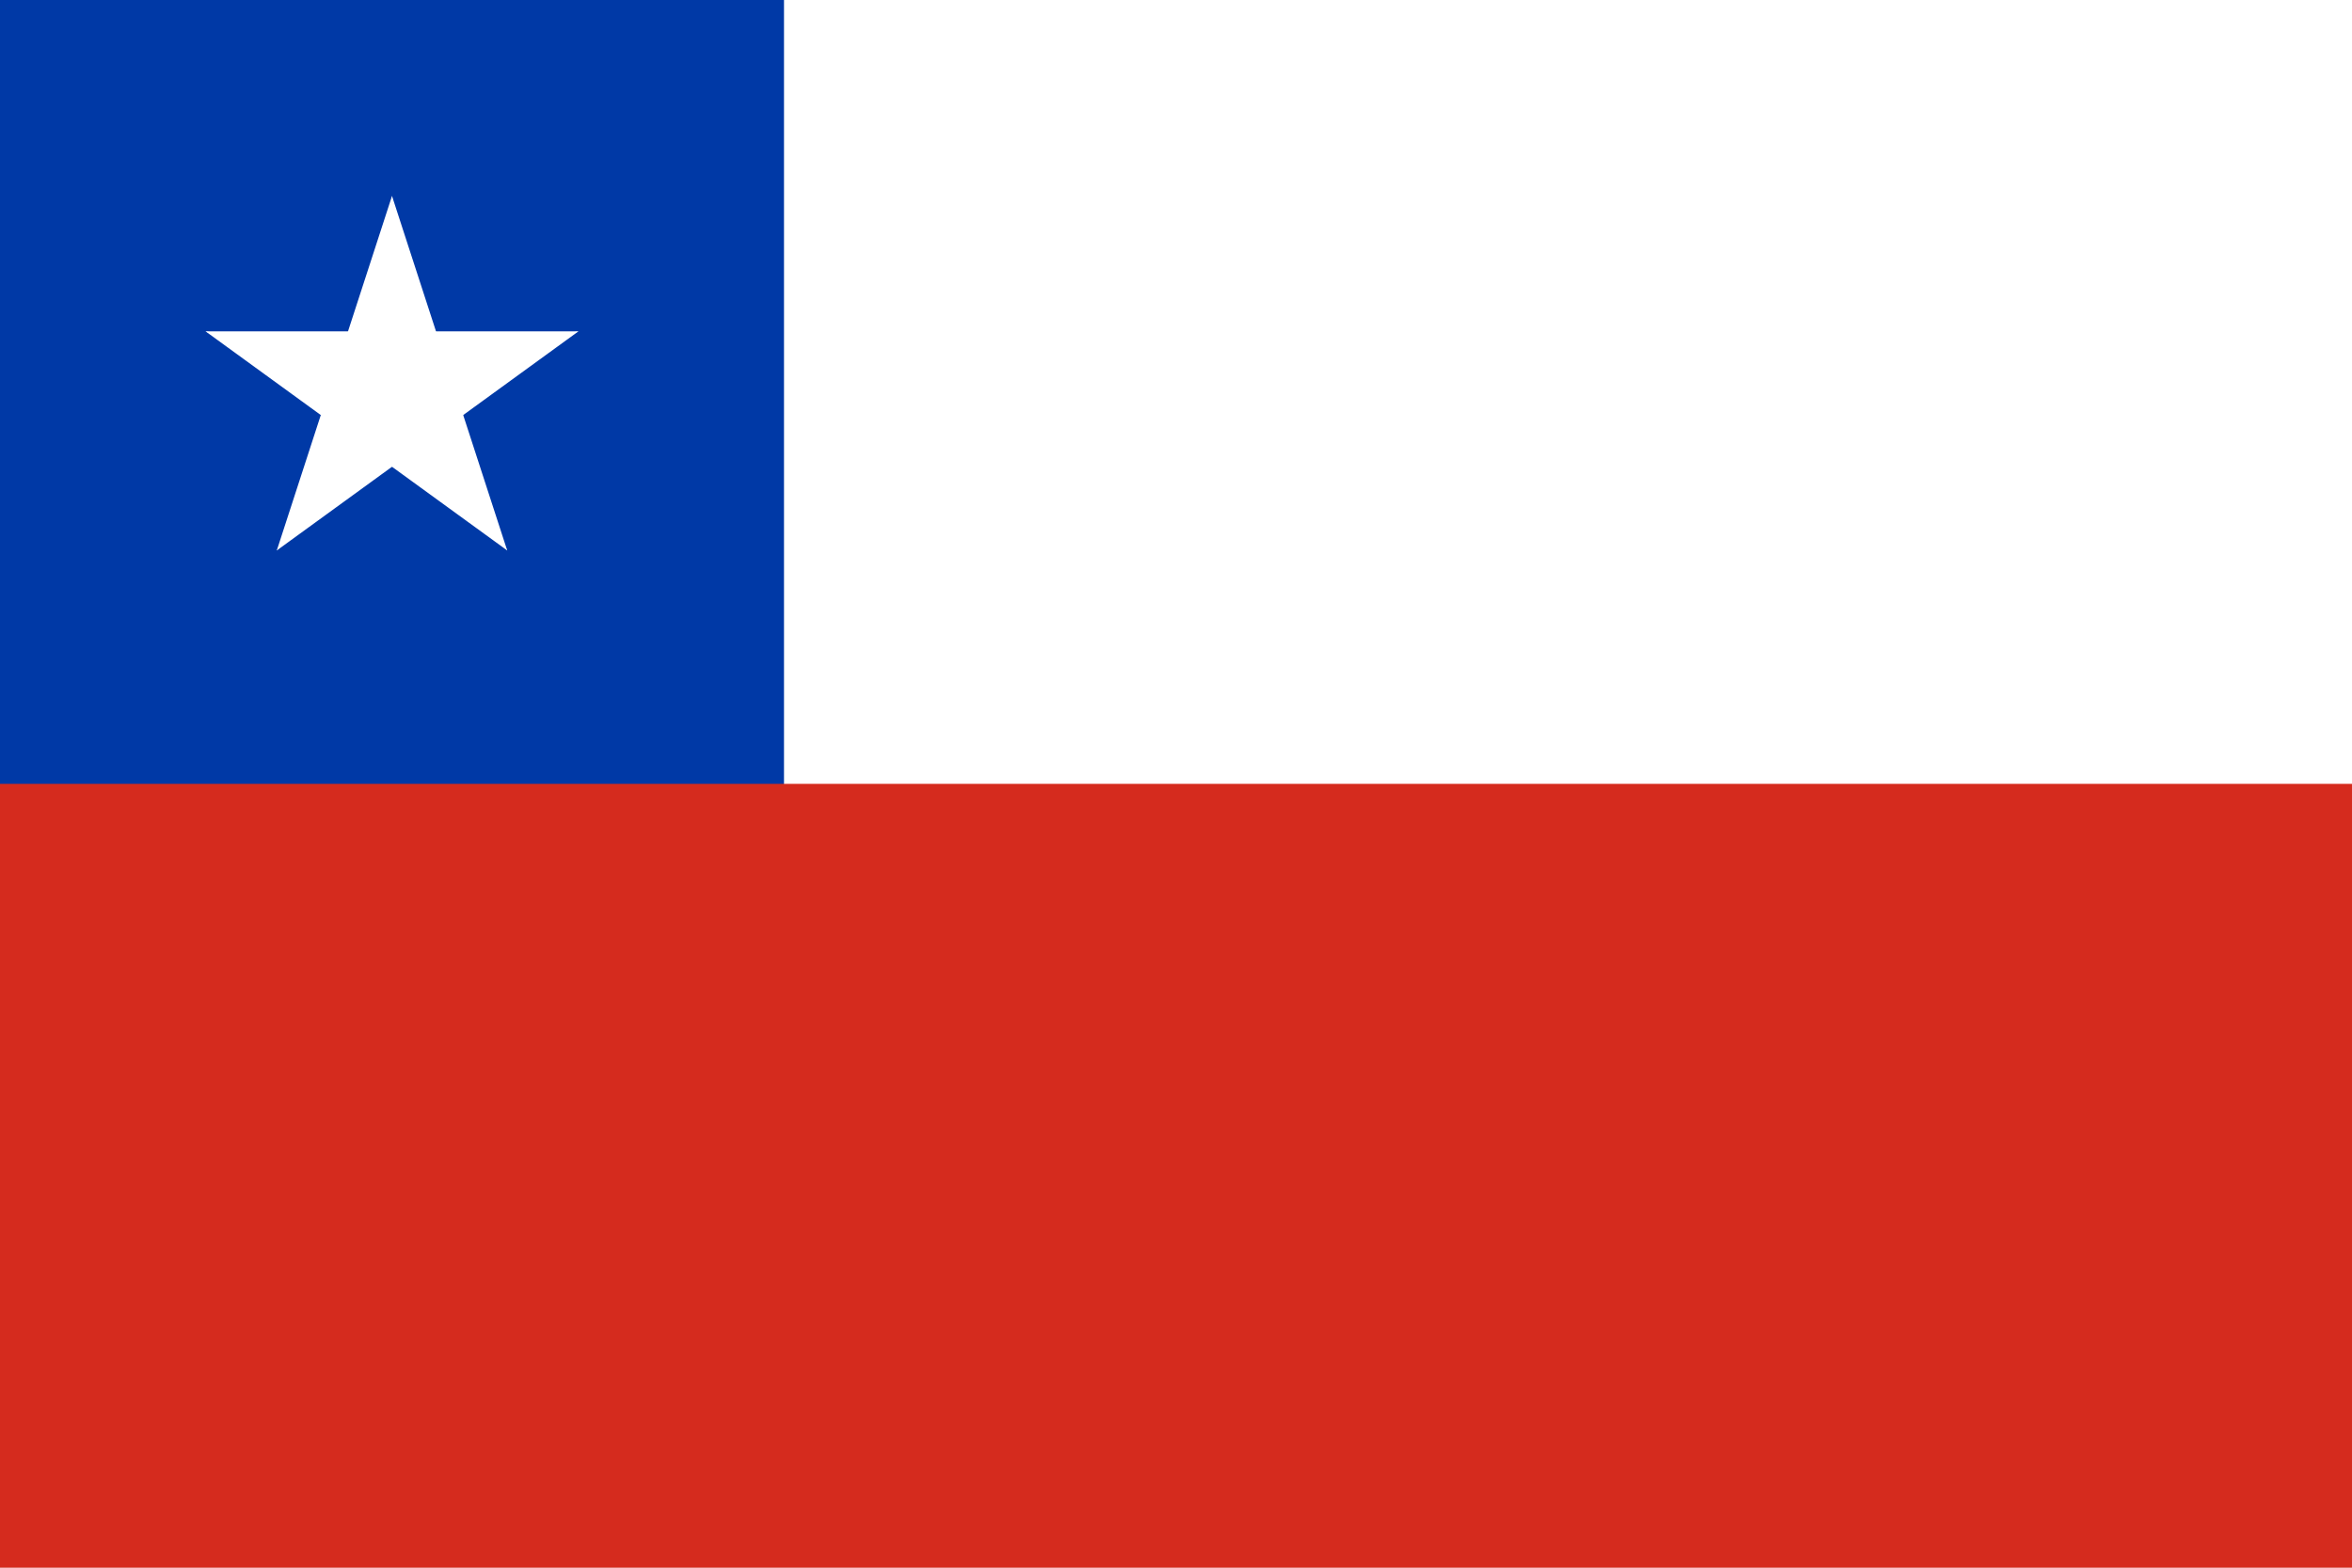
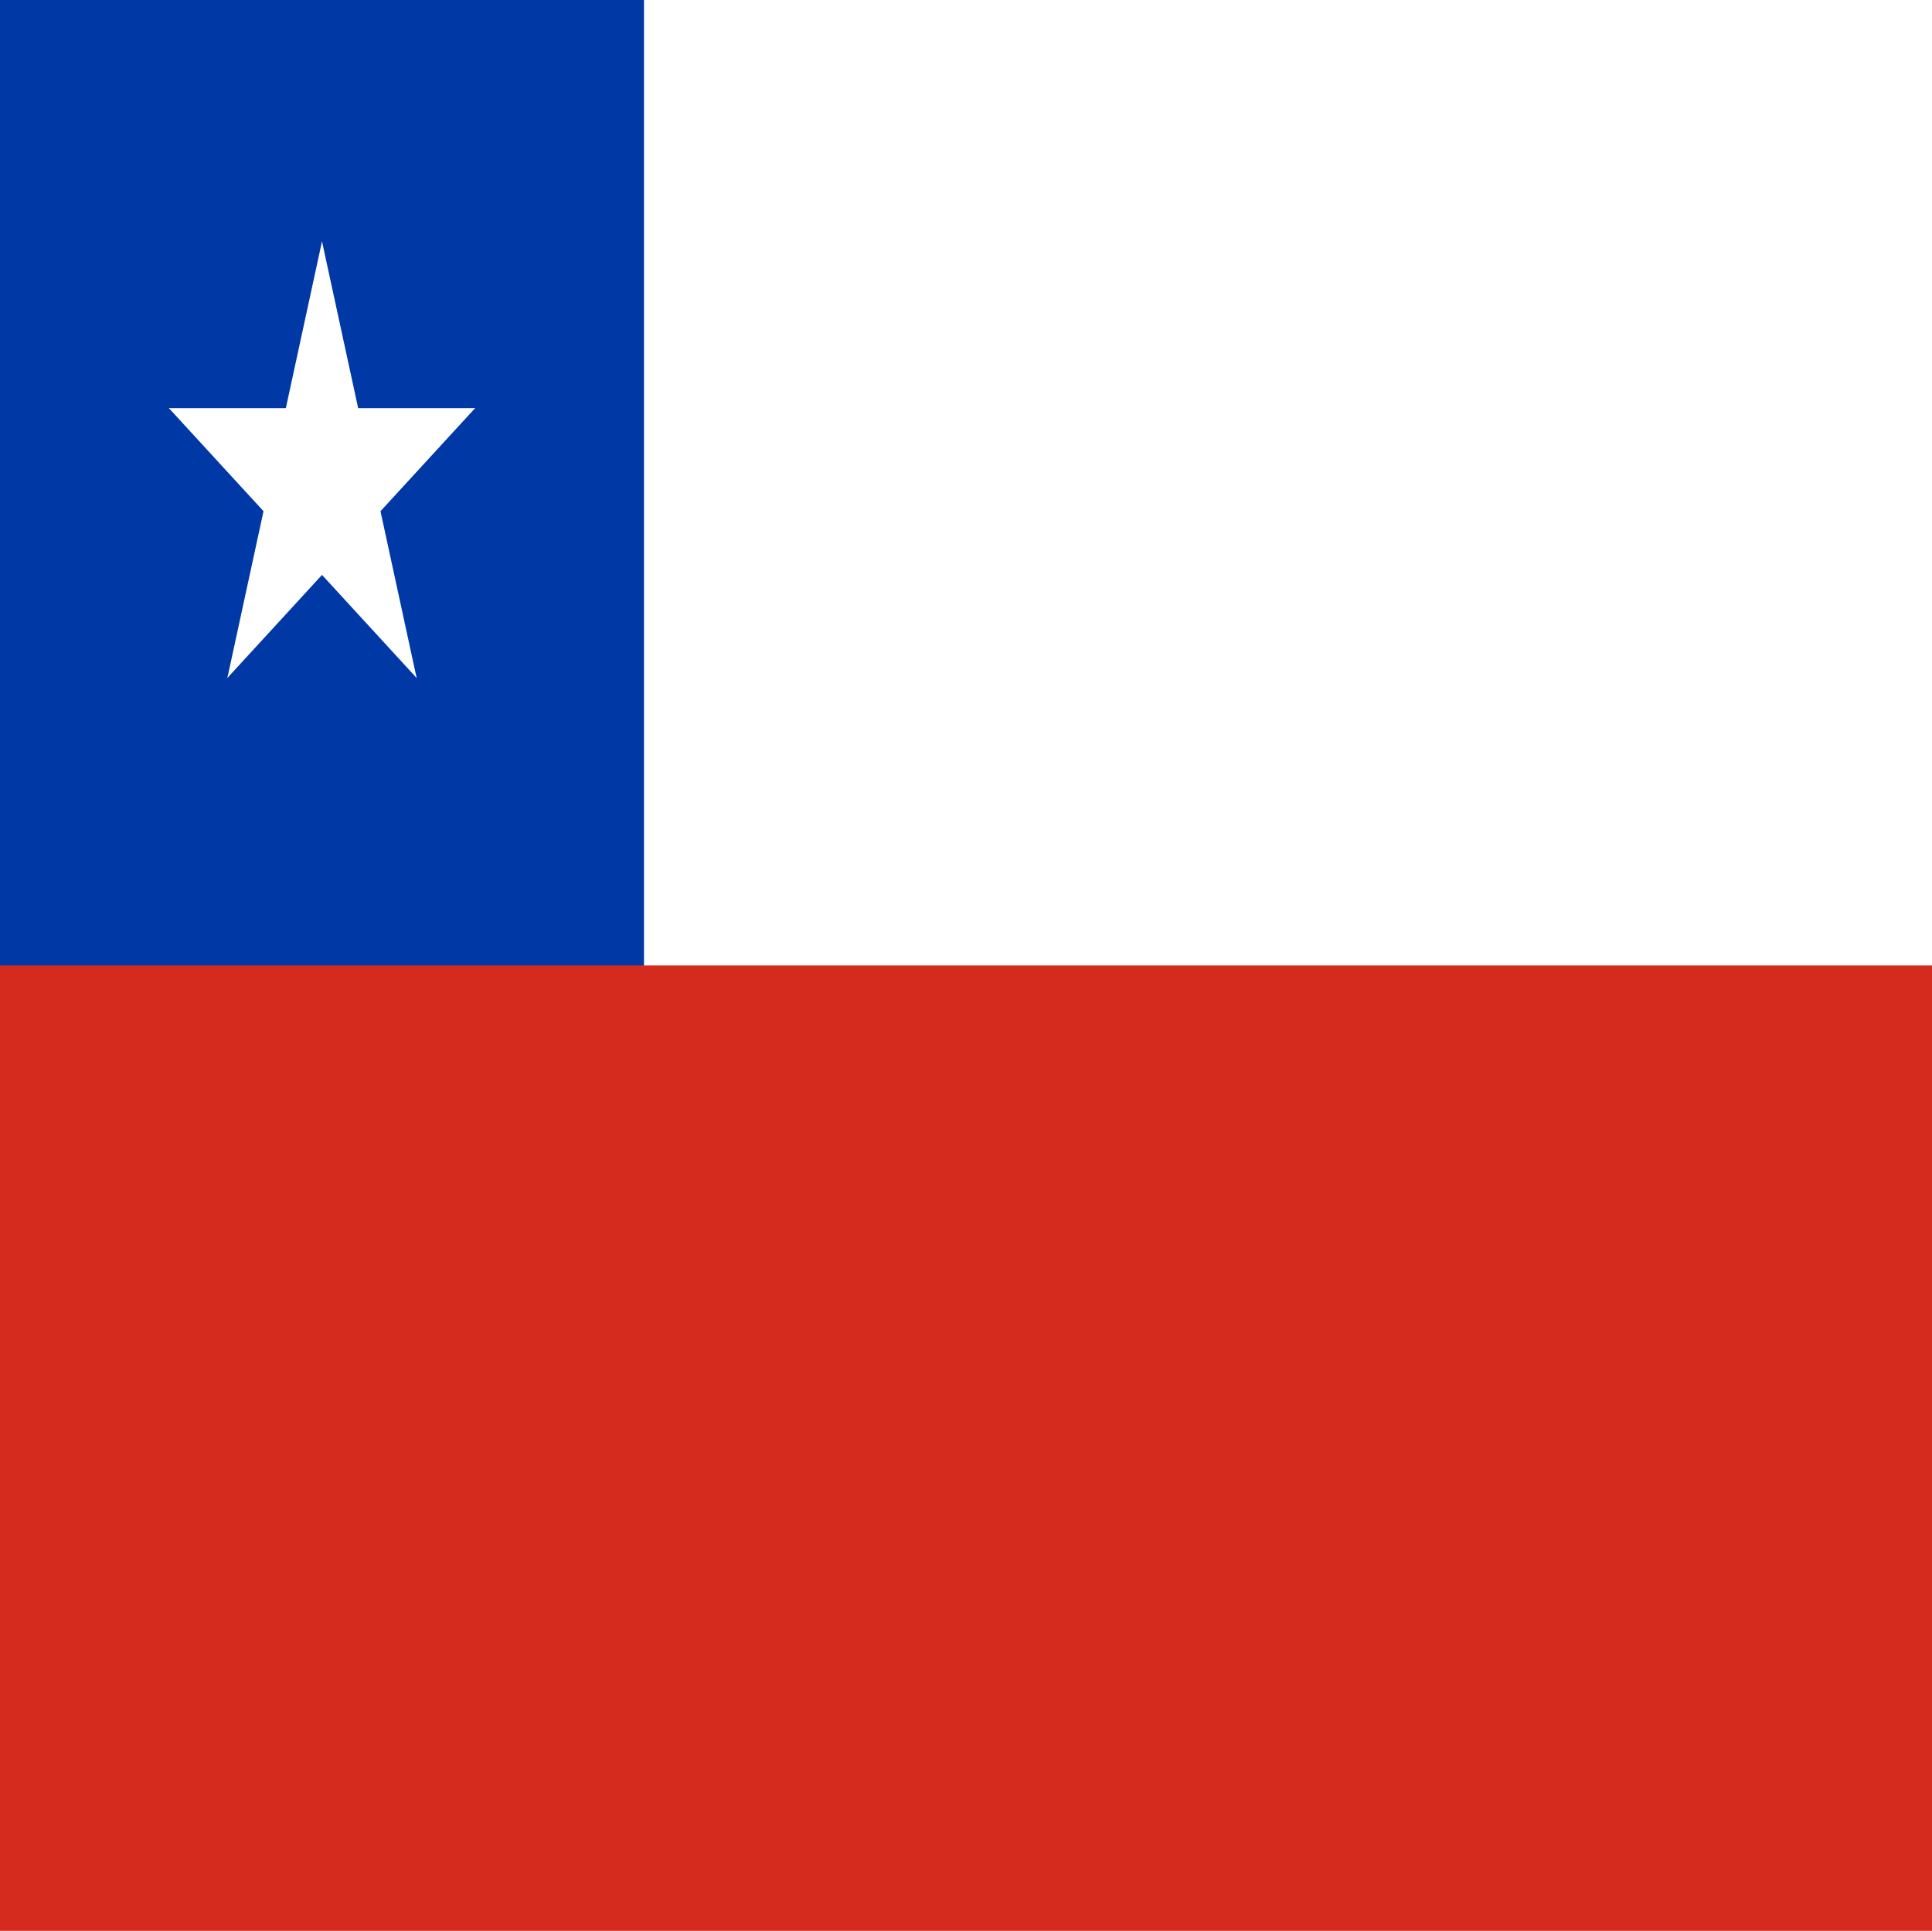
- <svg xmlns="http://www.w3.org/2000/svg" xmlns:xlink="http://www.w3.org/1999/xlink" viewBox="-4 -4 24 16">
-   <path d="M20,12H-4V-4H20z" fill="#d52b1e" />
-   <path d="M4,4H20V-4H-4z" fill="#fff" />
-   <path d="M4,4H-4V-4H4z" fill="#0039a6" />
-   <g id="f">
-     <g id="t">
-       <path d="M0,-2V0H1z" fill="#fff" transform="rotate(18,0,-2)" id="o" />
-       <use xlink:href="#o" transform="scale(-1,1)" />
+ <svg xmlns="http://www.w3.org/2000/svg" viewBox="0 0 128.092 128.03" width="128.092px" height="128.03px">
+   <g transform="matrix(5.337167, 0, 0, 8.001876, 21.34866, 32.0075)" style="">
+     <path d="M20,12H-4V-4H20z" fill="#d52b1e" />
+     <path d="M4,4H20V-4H-4z" fill="#fff" />
+     <path d="M4,4H-4V-4H4z" fill="#0039a6" />
+     <g id="group-1">
+       <g id="group-2">
+         <path d="M0,-2V0H1z" fill="#fff" transform="rotate(18,0,-2)" id="path-1" />
+         <path d="M0,-2V0H1z" fill="#fff" transform="matrix(-0.9510565, 0.309017, 0.309017, 0.9510565, 0.618034, -0.09788697)" />
+       </g>
+       <g transform="matrix(0.309017, 0.9510565, -0.9510565, 0.309017, 0, 0)">
+         <path d="M0,-2V0H1z" fill="#fff" transform="rotate(18,0,-2)" />
+         <path d="M0,-2V0H1z" fill="#fff" transform="matrix(-0.9510565, 0.309017, 0.309017, 0.9510565, 0.618034, -0.09788697)" />
+       </g>
    </g>
-     <use xlink:href="#t" transform="rotate(72)" />
+     <g transform="matrix(0.309017, -0.9510565, 0.9510565, 0.309017, 0, 0)">
+       <path d="M0,-2V0H1z" fill="#fff" transform="rotate(18,0,-2)" />
+       <path d="M0,-2V0H1z" fill="#fff" transform="matrix(-0.9510565, 0.309017, 0.309017, 0.9510565, 0.618034, -0.09788697)" />
+     </g>
+     <g transform="matrix(-0.809017, 0.5877853, -0.5877853, -0.809017, 0, 0)">
+       <g>
+         <path d="M0,-2V0H1z" fill="#fff" transform="rotate(18,0,-2)" />
+         <path d="M0,-2V0H1z" fill="#fff" transform="matrix(-0.9510565, 0.309017, 0.309017, 0.9510565, 0.618034, -0.09788697)" />
+       </g>
+       <g transform="matrix(0.309017, 0.9510565, -0.9510565, 0.309017, 0, 0)">
+         <path d="M0,-2V0H1z" fill="#fff" transform="rotate(18,0,-2)" />
+         <path d="M0,-2V0H1z" fill="#fff" transform="matrix(-0.9510565, 0.309017, 0.309017, 0.9510565, 0.618034, -0.09788697)" />
+       </g>
+     </g>
  </g>
-   <use xlink:href="#t" transform="rotate(-72)" />
-   <use xlink:href="#f" transform="rotate(144)" />
</svg>
